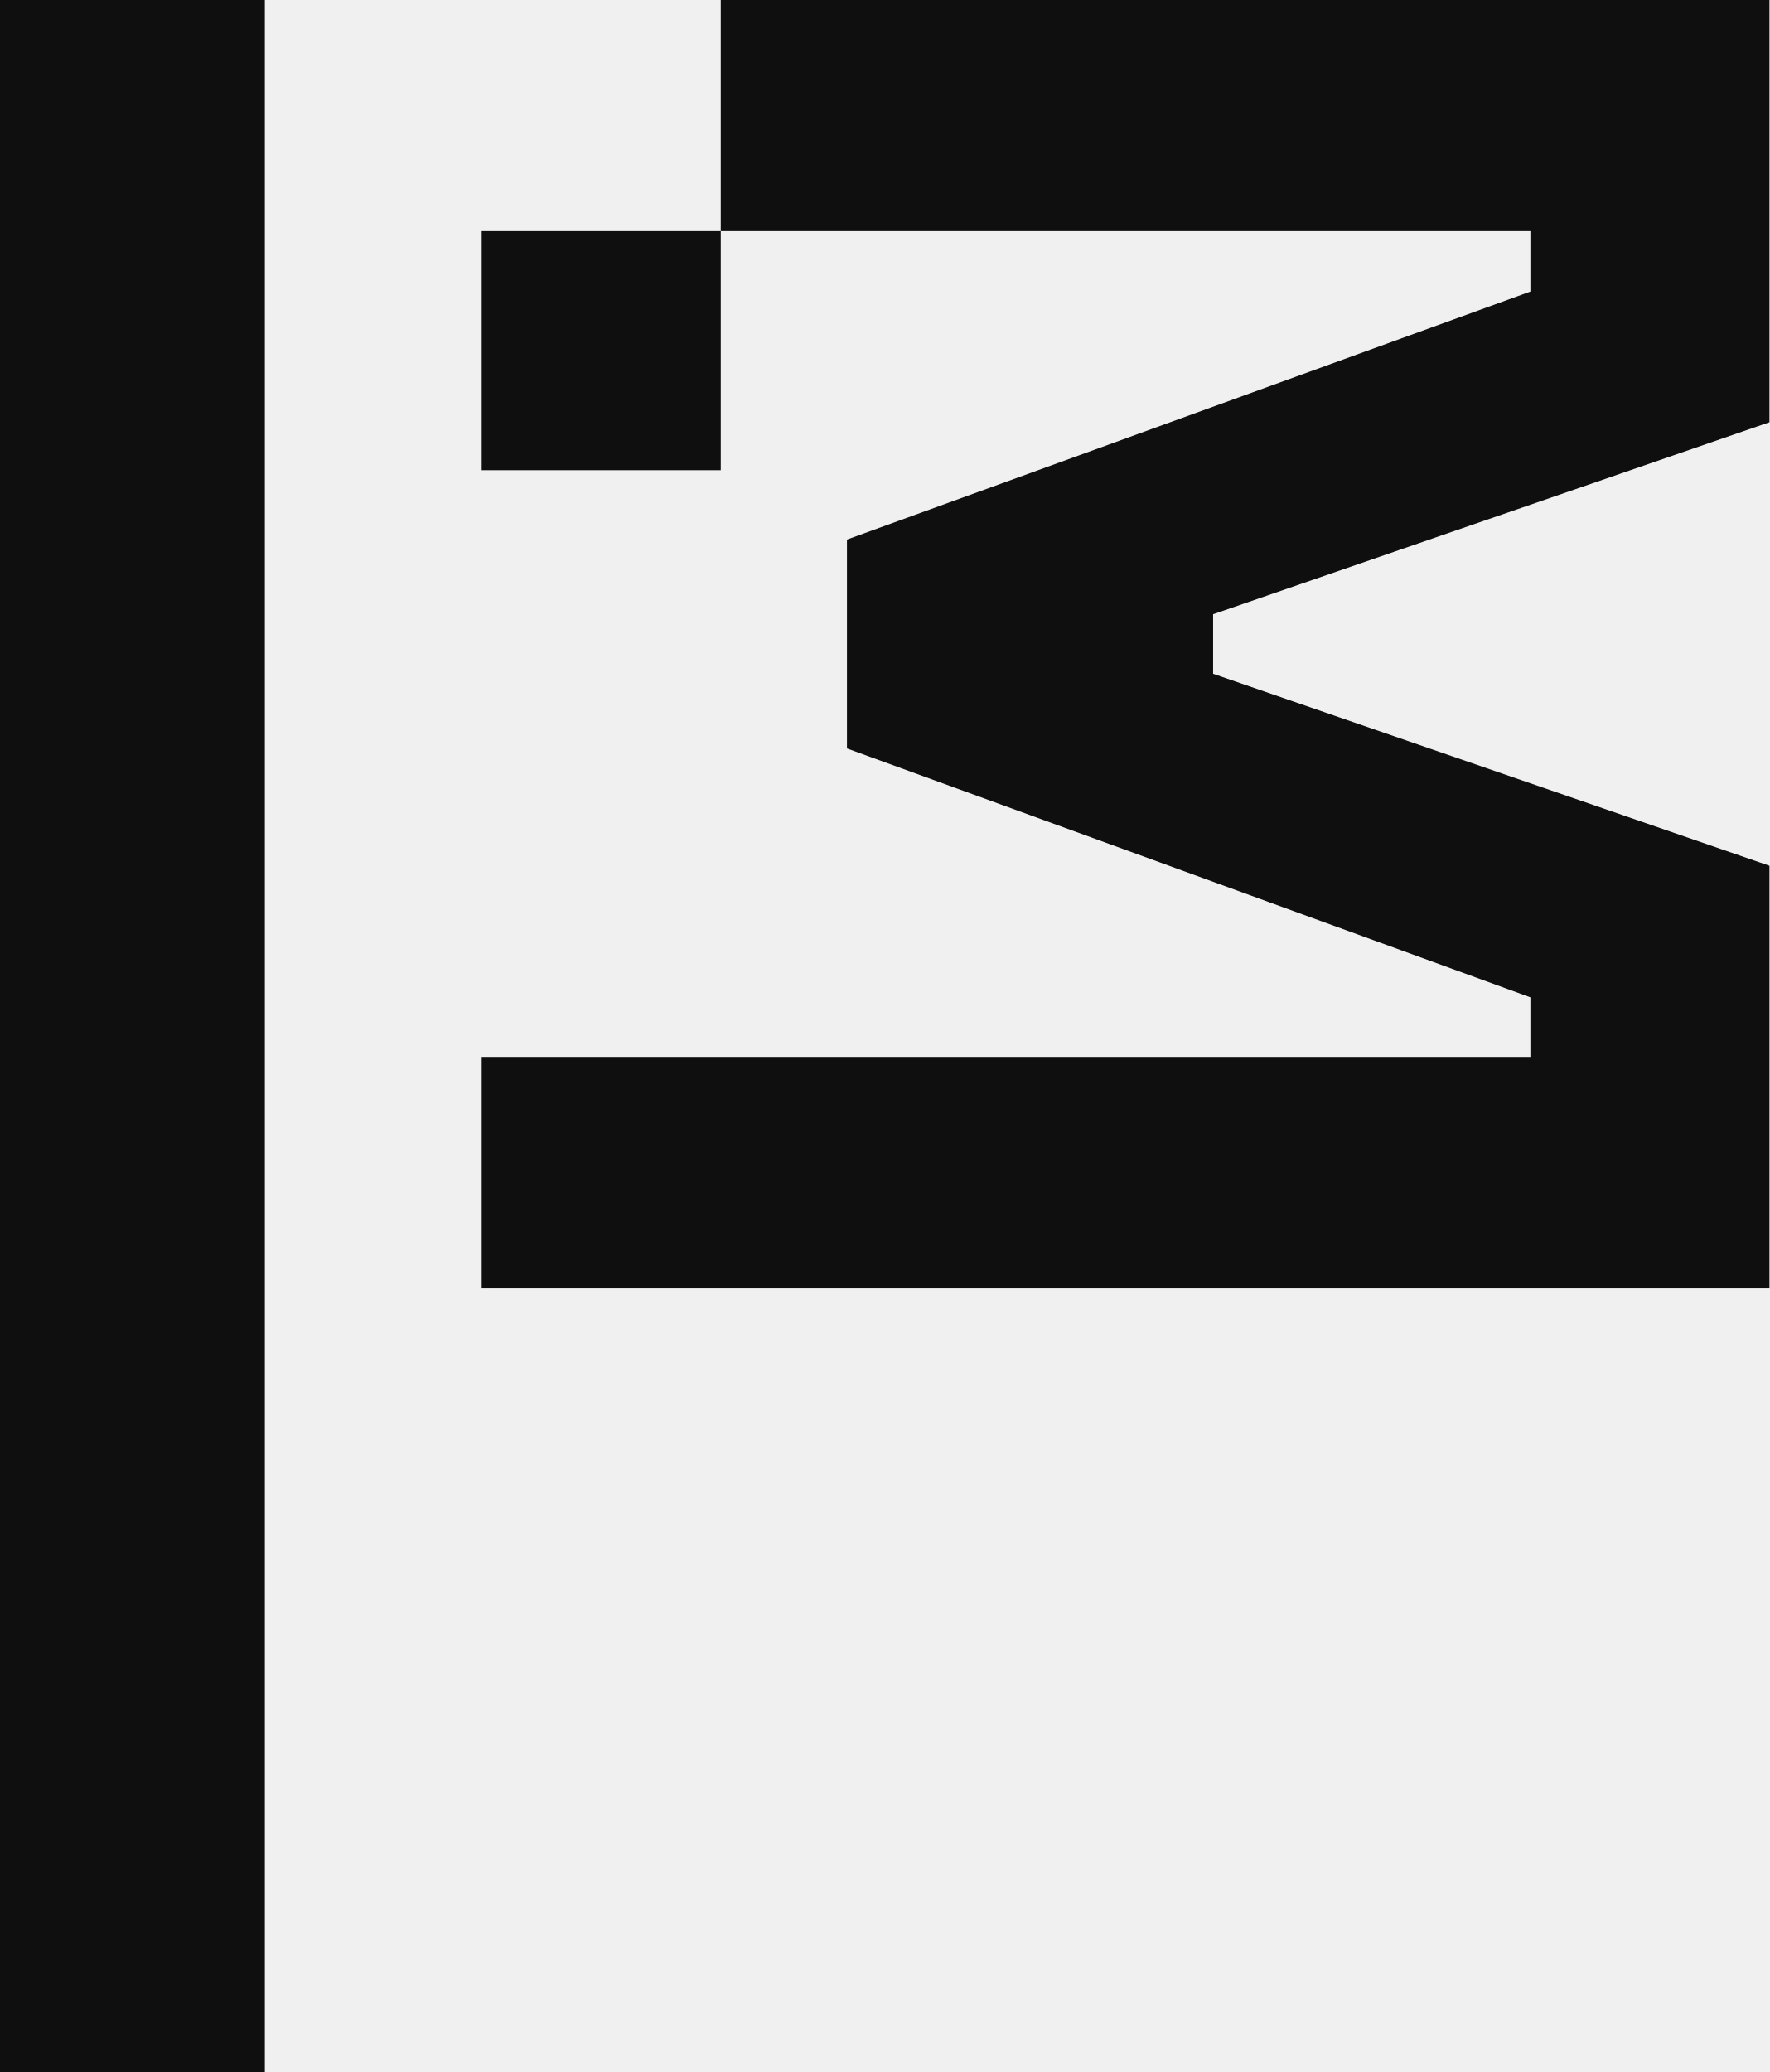
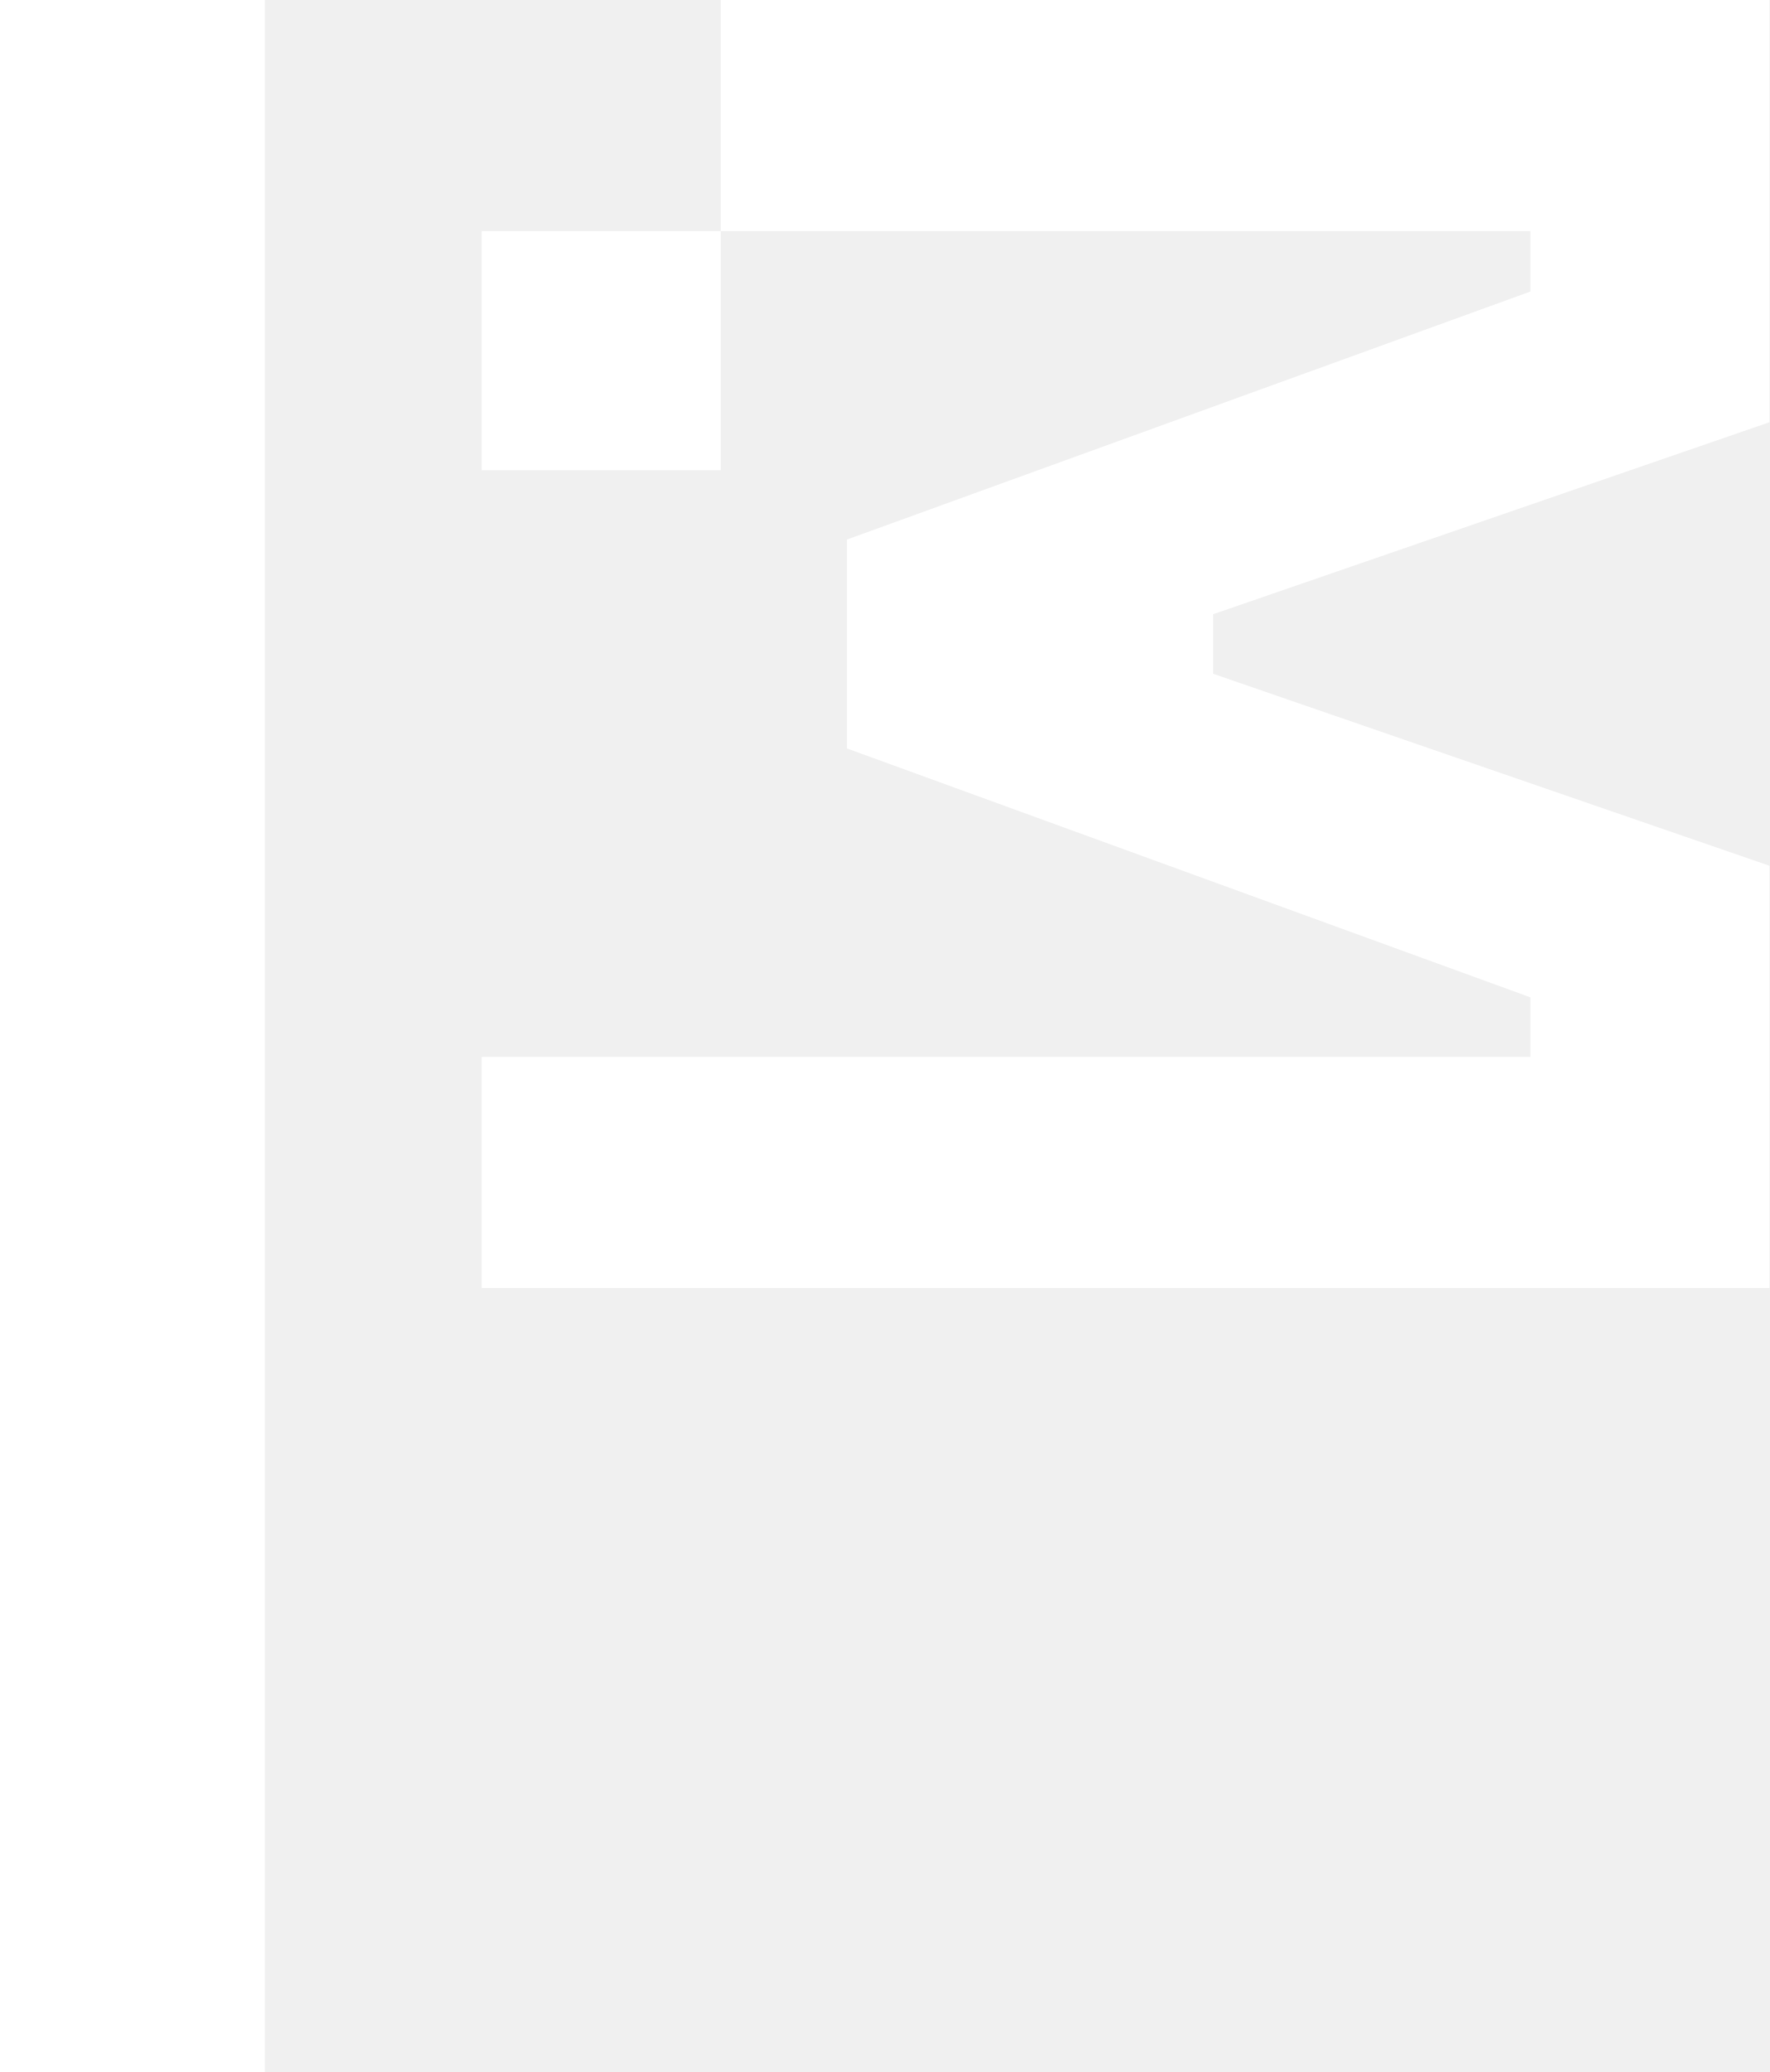
<svg xmlns="http://www.w3.org/2000/svg" viewBox="0 0 199.1 233.1" fill="none">
-   <g style="mix-blend-mode:difference">
+   <g>
    <path d="M29.8 233.1H0V0h29.8zm24.4-114.2h118v-6.7l-76.9-28V60.7l76.9-27.9V26H81.1V0h118v47.5l-62.6 21.6v6.7l62.6 21.6v47.5H54.2zm0-92.9h26.9v26.9H54.2z" fill="white" />
  </g>
</svg>
